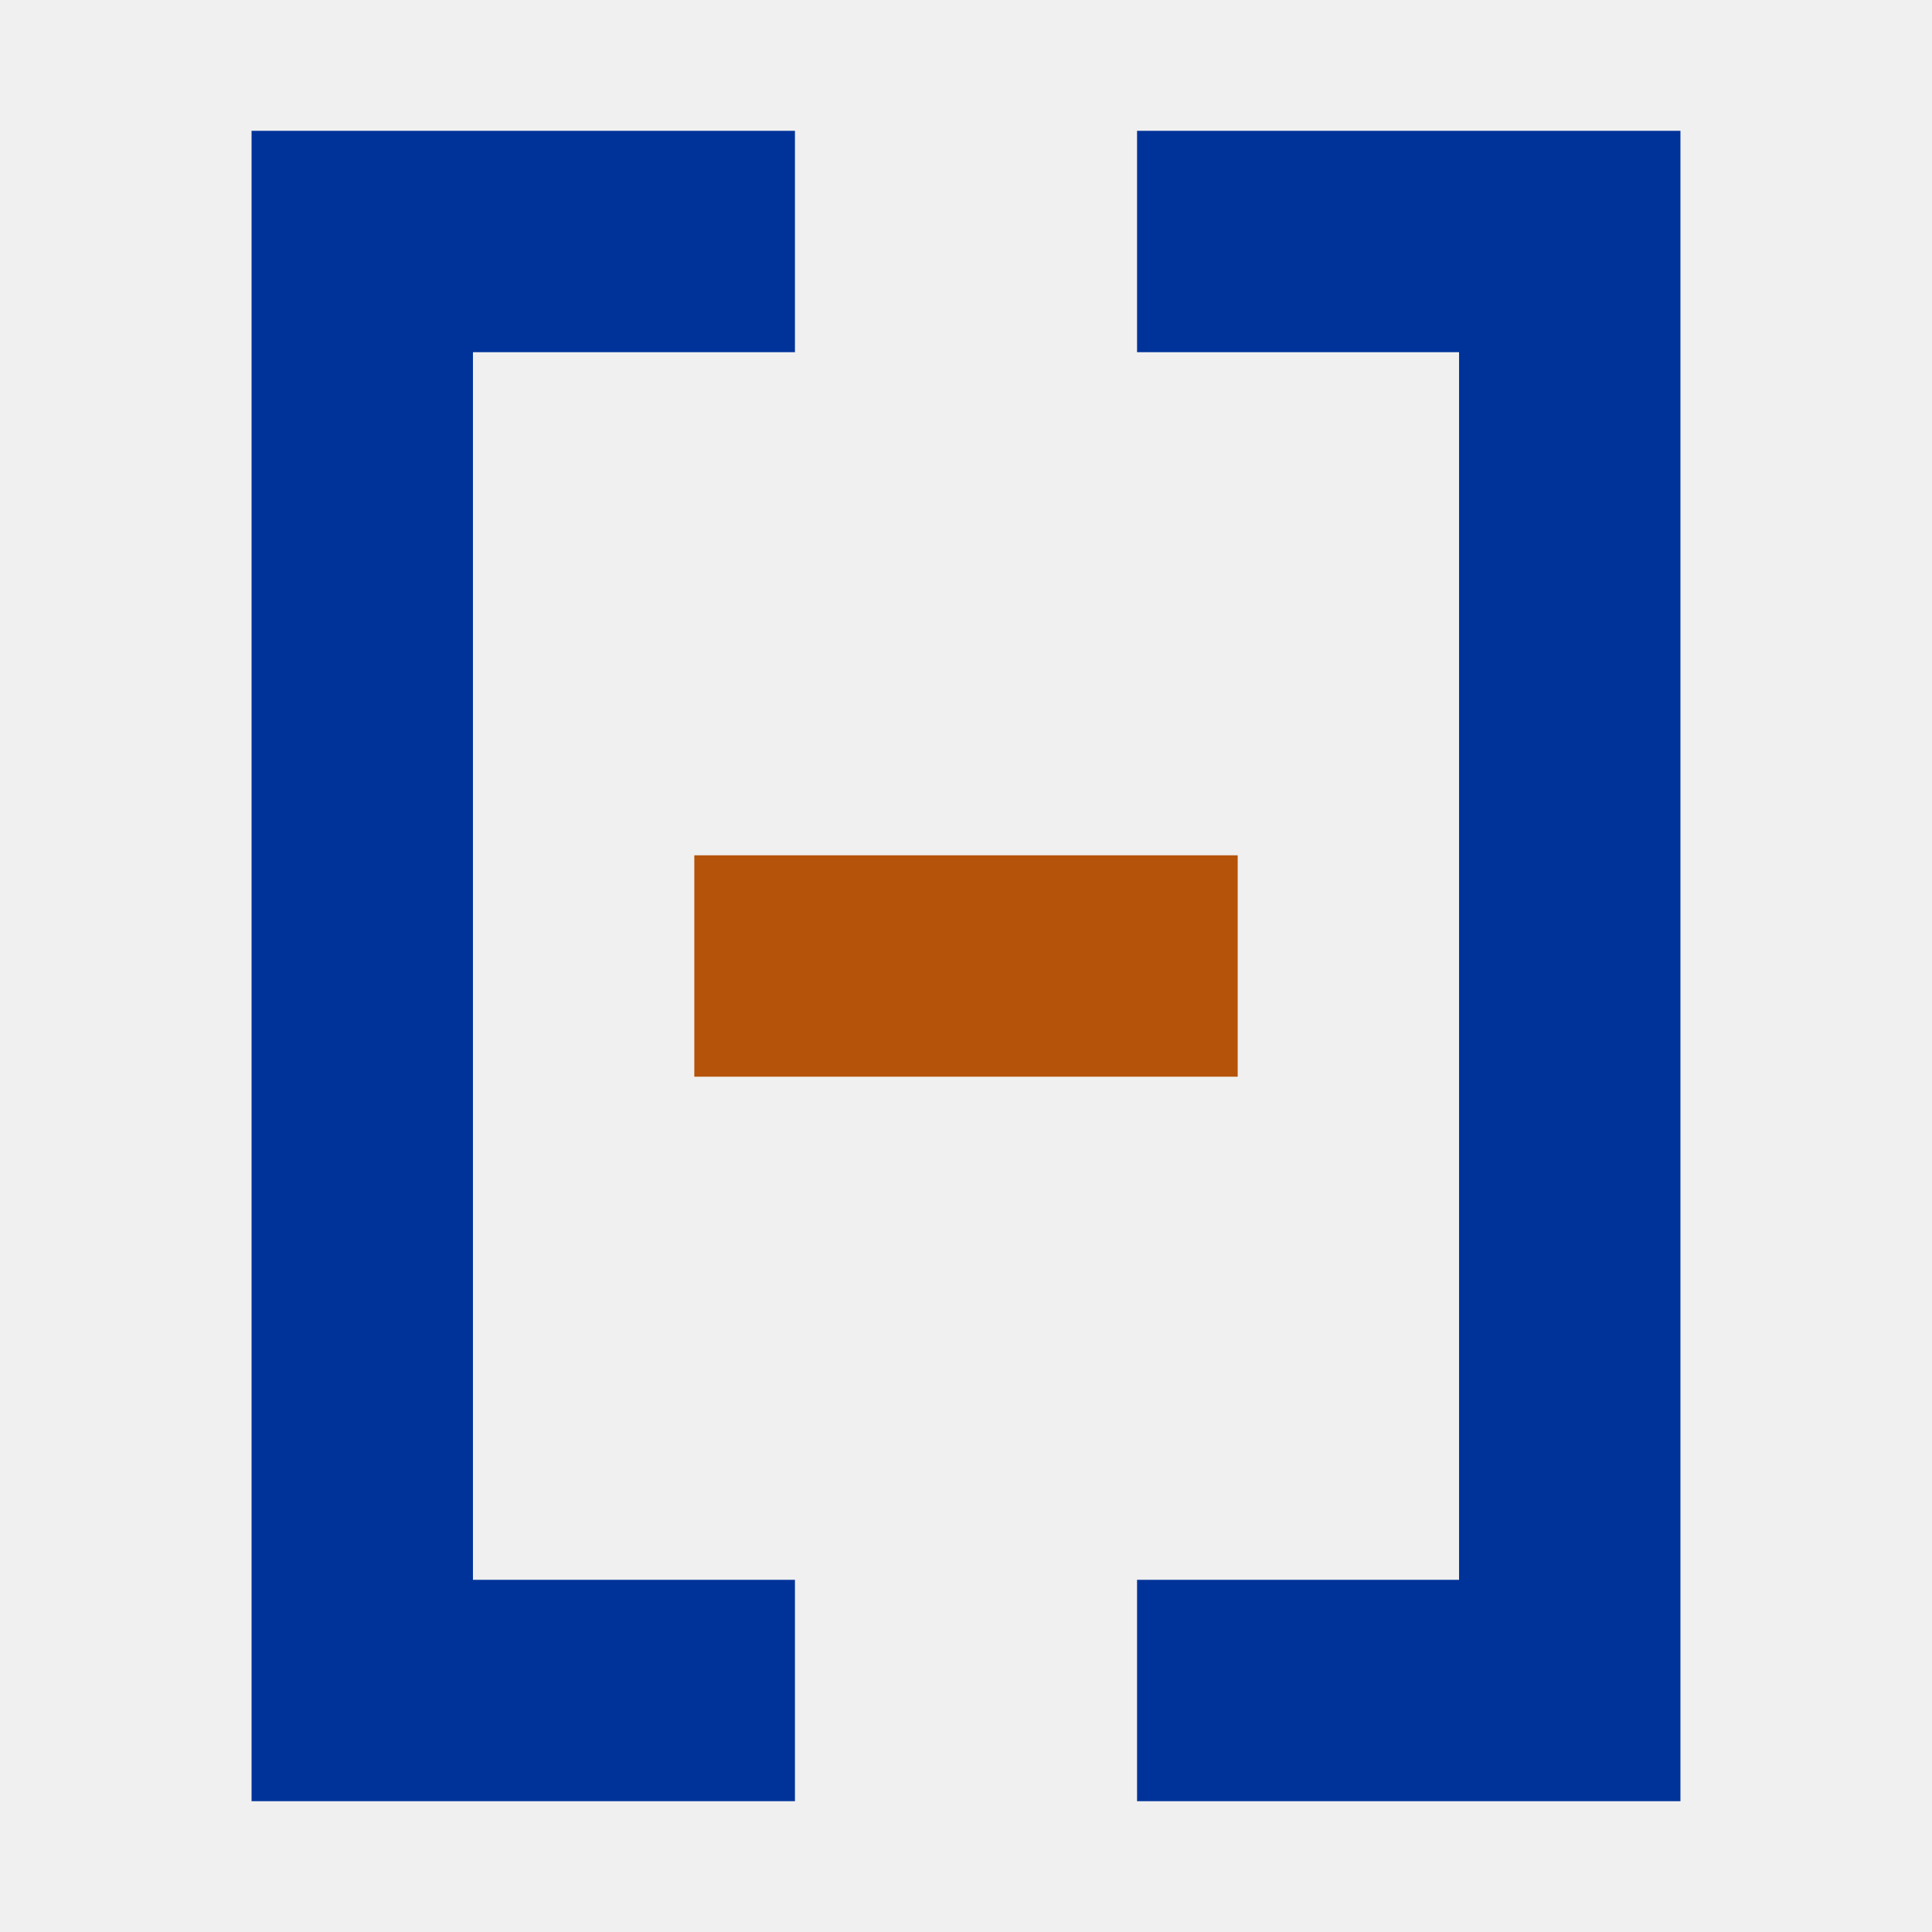
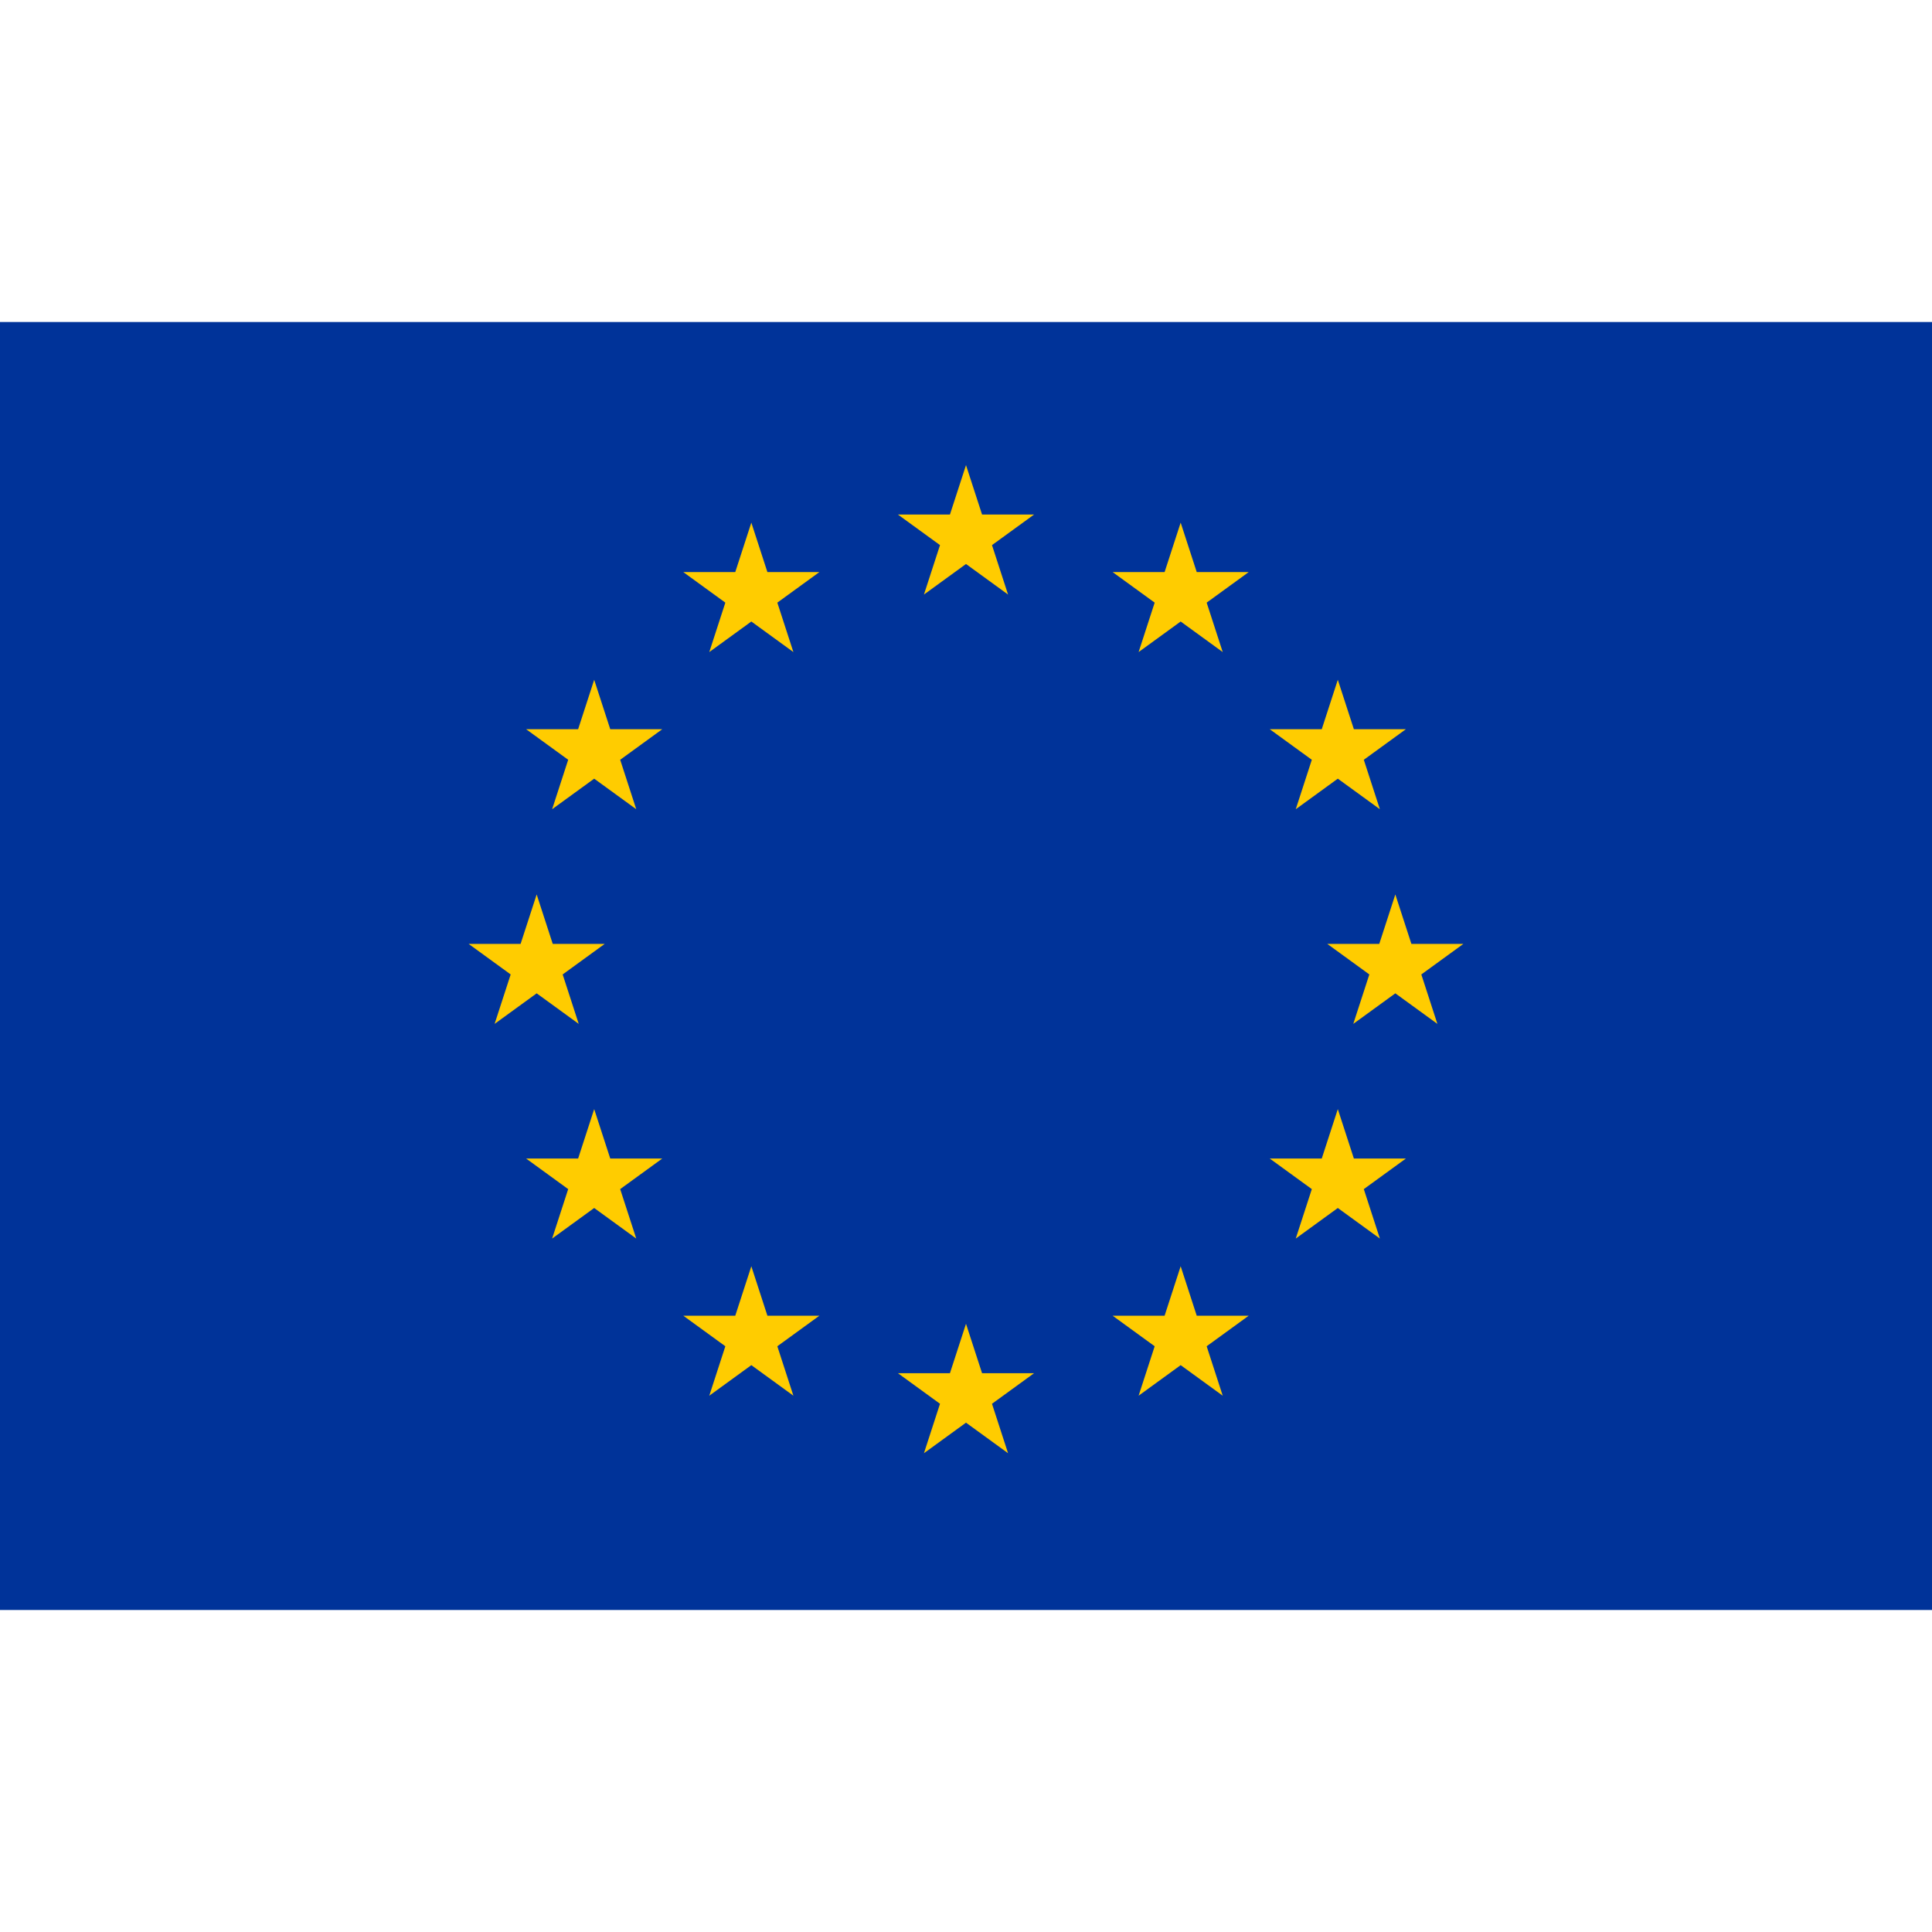
- <svg xmlns="http://www.w3.org/2000/svg" viewBox="0 0 48 48" width="48" height="48" role="img" aria-label="probative">
-   <path d="M17 6 H9 V42 H17" fill="none" stroke="#003399" stroke-width="5.5" stroke-linecap="square" />
-   <path d="M31 6 H39 V42 H31" fill="none" stroke="#003399" stroke-width="5.5" stroke-linecap="square" />
-   <path d="M20 24 H28" fill="none" stroke="#B45309" stroke-width="5.5" stroke-linecap="square" />
+ <svg xmlns="http://www.w3.org/2000/svg" viewBox="0 0 900 900" width="900" height="900" role="img" aria-label="Flag of Europe">
+   <rect width="900" height="900" fill="#FFFFFF" />
+   <g transform="translate(0,150)">
+     <rect width="900" height="600" fill="#003399" />
+     <g fill="#FFCC00">
+       <polygon points="450.000,66.667 457.484,89.699 481.702,89.699 462.109,103.934 469.593,126.967 450.000,112.732 430.407,126.967 437.891,103.934 418.298,89.699 442.516,89.699" />
+       <polygon points="550.000,93.462 557.484,116.494 581.702,116.494 562.109,130.729 569.593,153.762 550.000,139.527 530.407,153.762 537.891,130.729 518.298,116.494 542.516,116.494" />
+       <polygon points="623.205,166.667 630.689,189.699 654.907,189.699 635.314,203.934 642.798,226.967 623.205,212.732 603.612,226.967 611.096,203.934 591.503,189.699 615.721,189.699" />
+       <polygon points="650.000,266.667 657.484,289.699 681.702,289.699 662.109,303.934 669.593,326.967 650.000,312.732 630.407,326.967 637.891,303.934 618.298,289.699 642.516,289.699" />
+       <polygon points="623.205,366.667 630.689,389.699 654.907,389.699 635.314,403.934 642.798,426.967 623.205,412.732 603.612,426.967 611.096,403.934 591.503,389.699 615.721,389.699" />
+       <polygon points="550.000,439.872 557.484,462.905 581.702,462.905 562.109,477.140 569.593,500.172 550.000,485.937 530.407,500.172 537.891,477.140 518.298,462.905 542.516,462.905" />
+       <polygon points="450.000,466.667 457.484,489.699 481.702,489.699 462.109,503.934 469.593,526.967 450.000,512.732 430.407,526.967 437.891,503.934 418.298,489.699 442.516,489.699" />
+       <polygon points="350.000,439.872 357.484,462.905 381.702,462.905 362.109,477.140 369.593,500.172 350.000,485.937 330.407,500.172 337.891,477.140 318.298,462.905 342.516,462.905" />
+       <polygon points="276.795,366.667 284.279,389.699 308.497,389.699 288.904,403.934 296.388,426.967 276.795,412.732 257.202,426.967 264.686,403.934 245.093,389.699 269.311,389.699" />
+       <polygon points="250.000,266.667 257.484,289.699 281.702,289.699 262.109,303.934 269.593,326.967 250.000,312.732 230.407,326.967 237.891,303.934 218.298,289.699 242.516,289.699" />
+       <polygon points="276.795,166.667 284.279,189.699 308.497,189.699 288.904,203.934 296.388,226.967 276.795,212.732 257.202,226.967 264.686,203.934 245.093,189.699 269.311,189.699" />
+       <polygon points="350.000,93.462 357.484,116.494 381.702,116.494 362.109,130.729 369.593,153.762 350.000,139.527 330.407,153.762 337.891,130.729 318.298,116.494 342.516,116.494" />
+     </g>
+   </g>
</svg>
